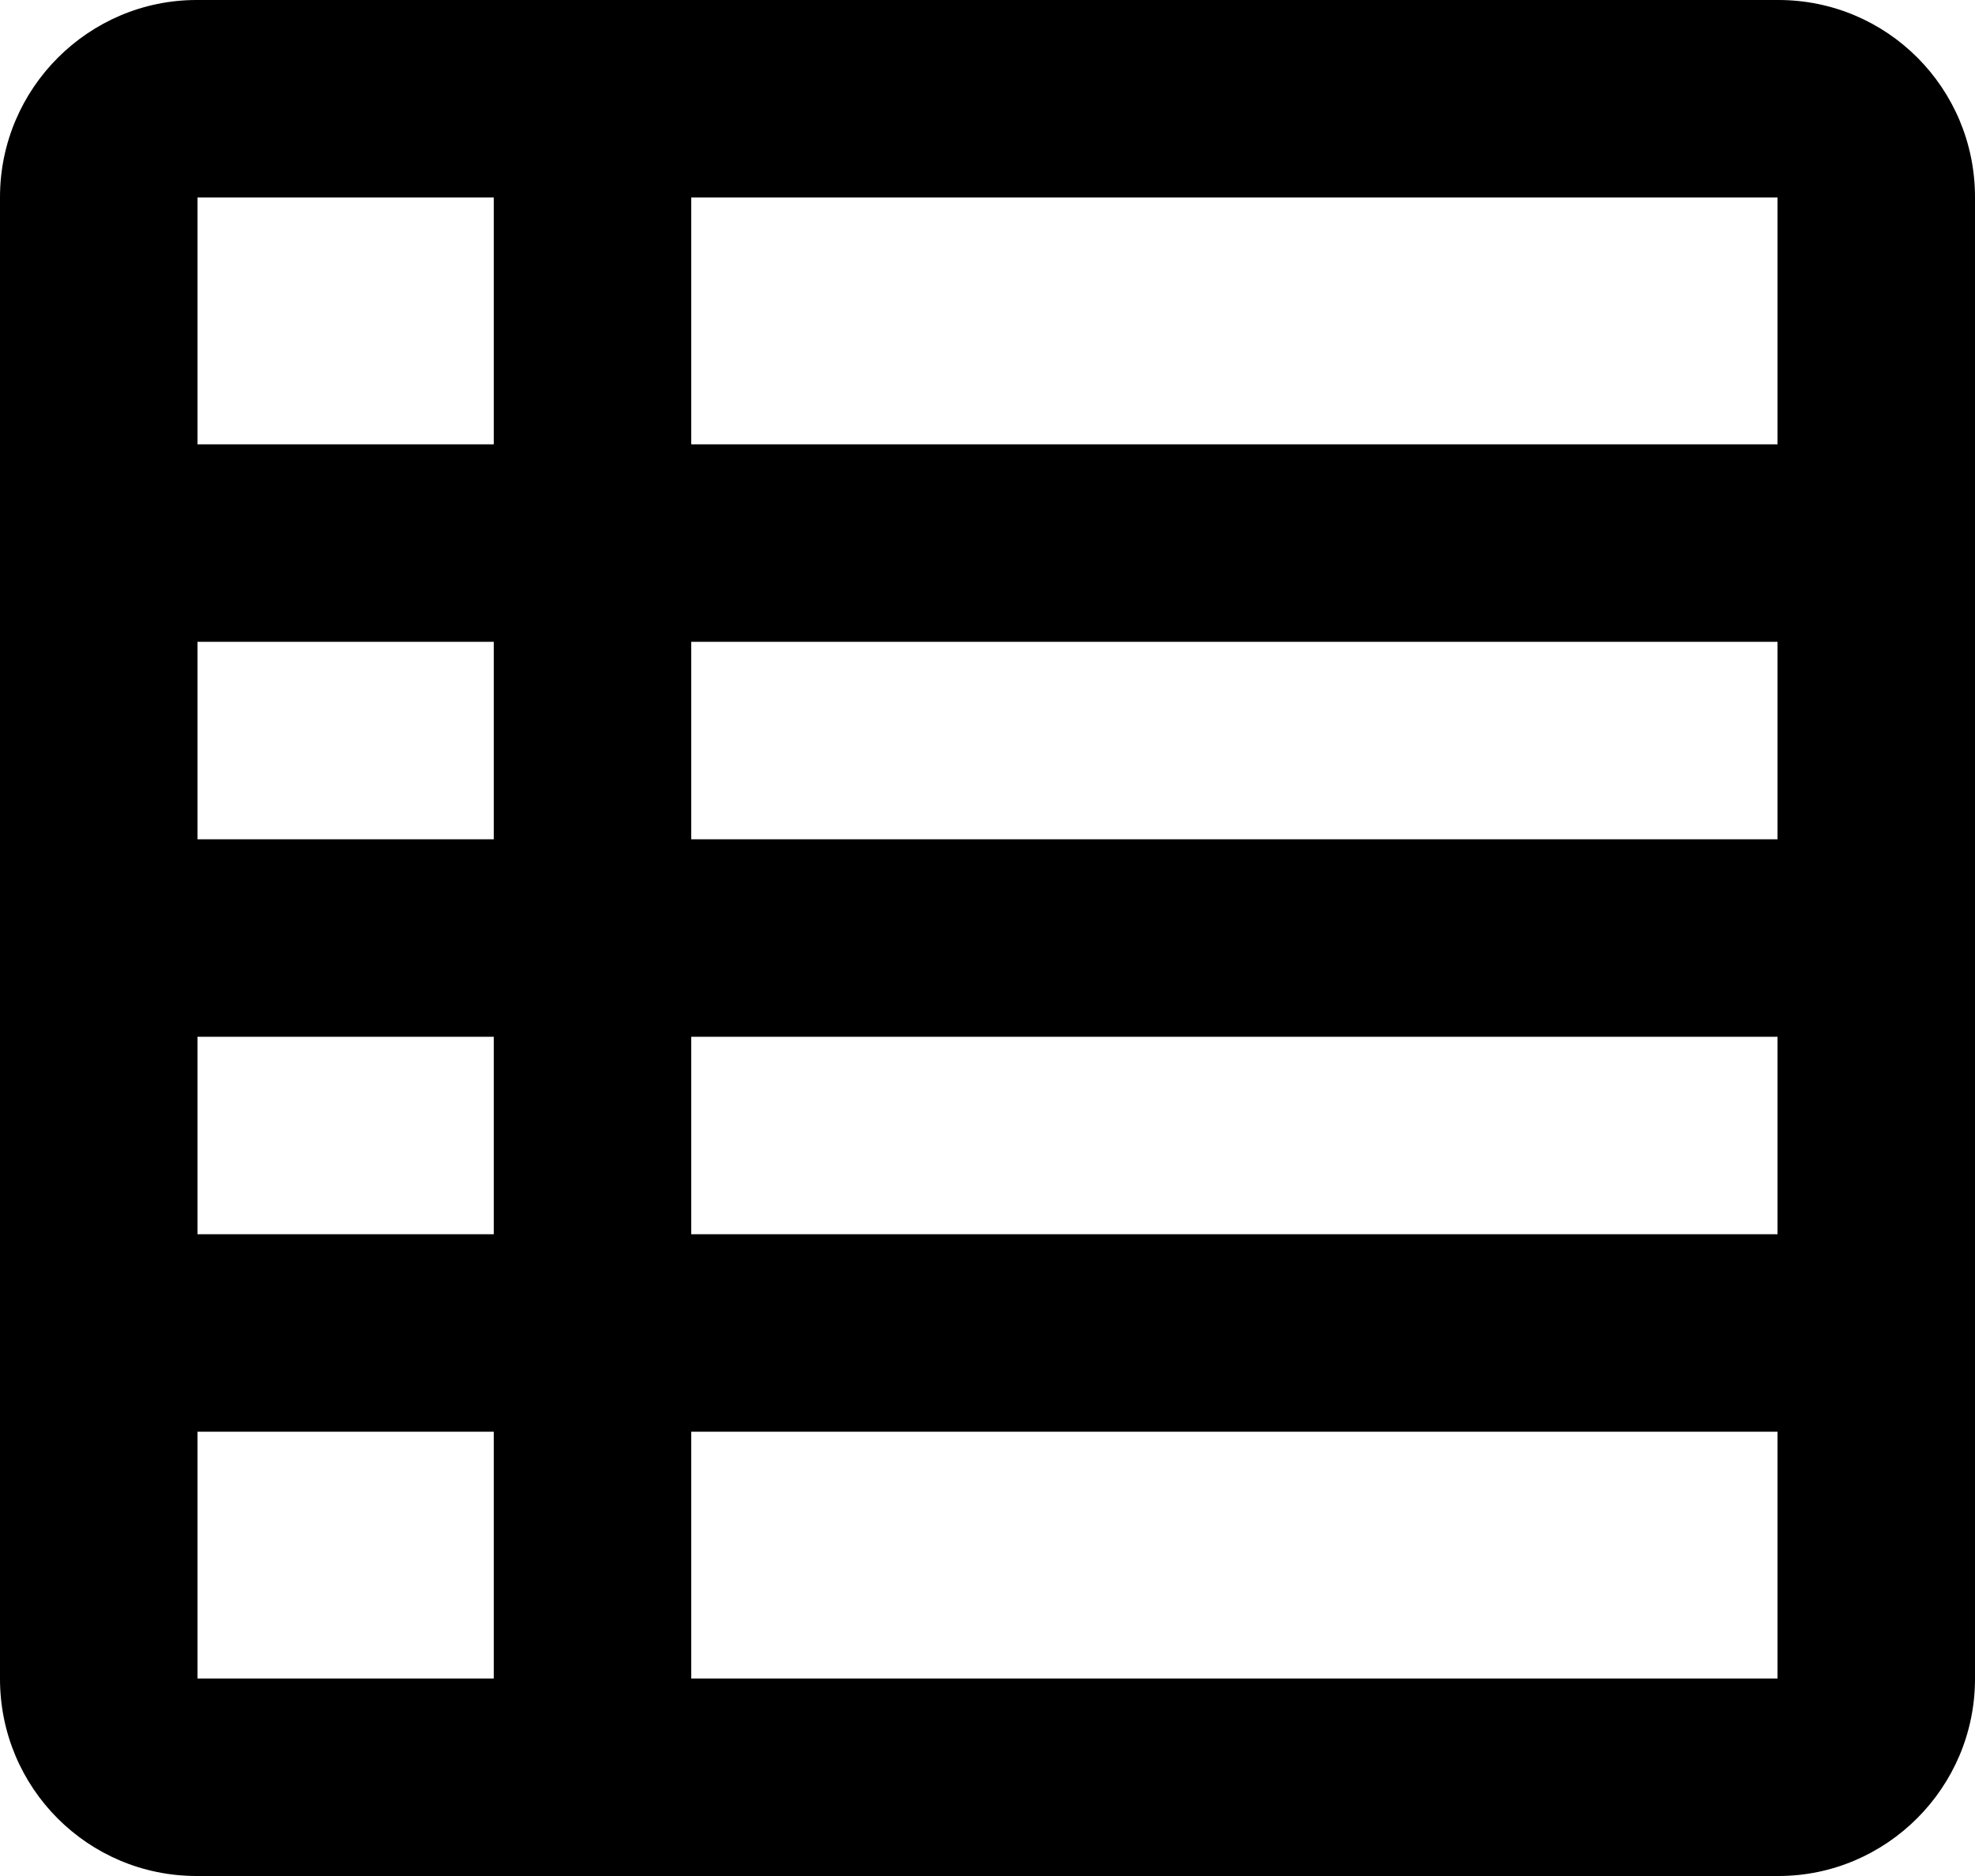
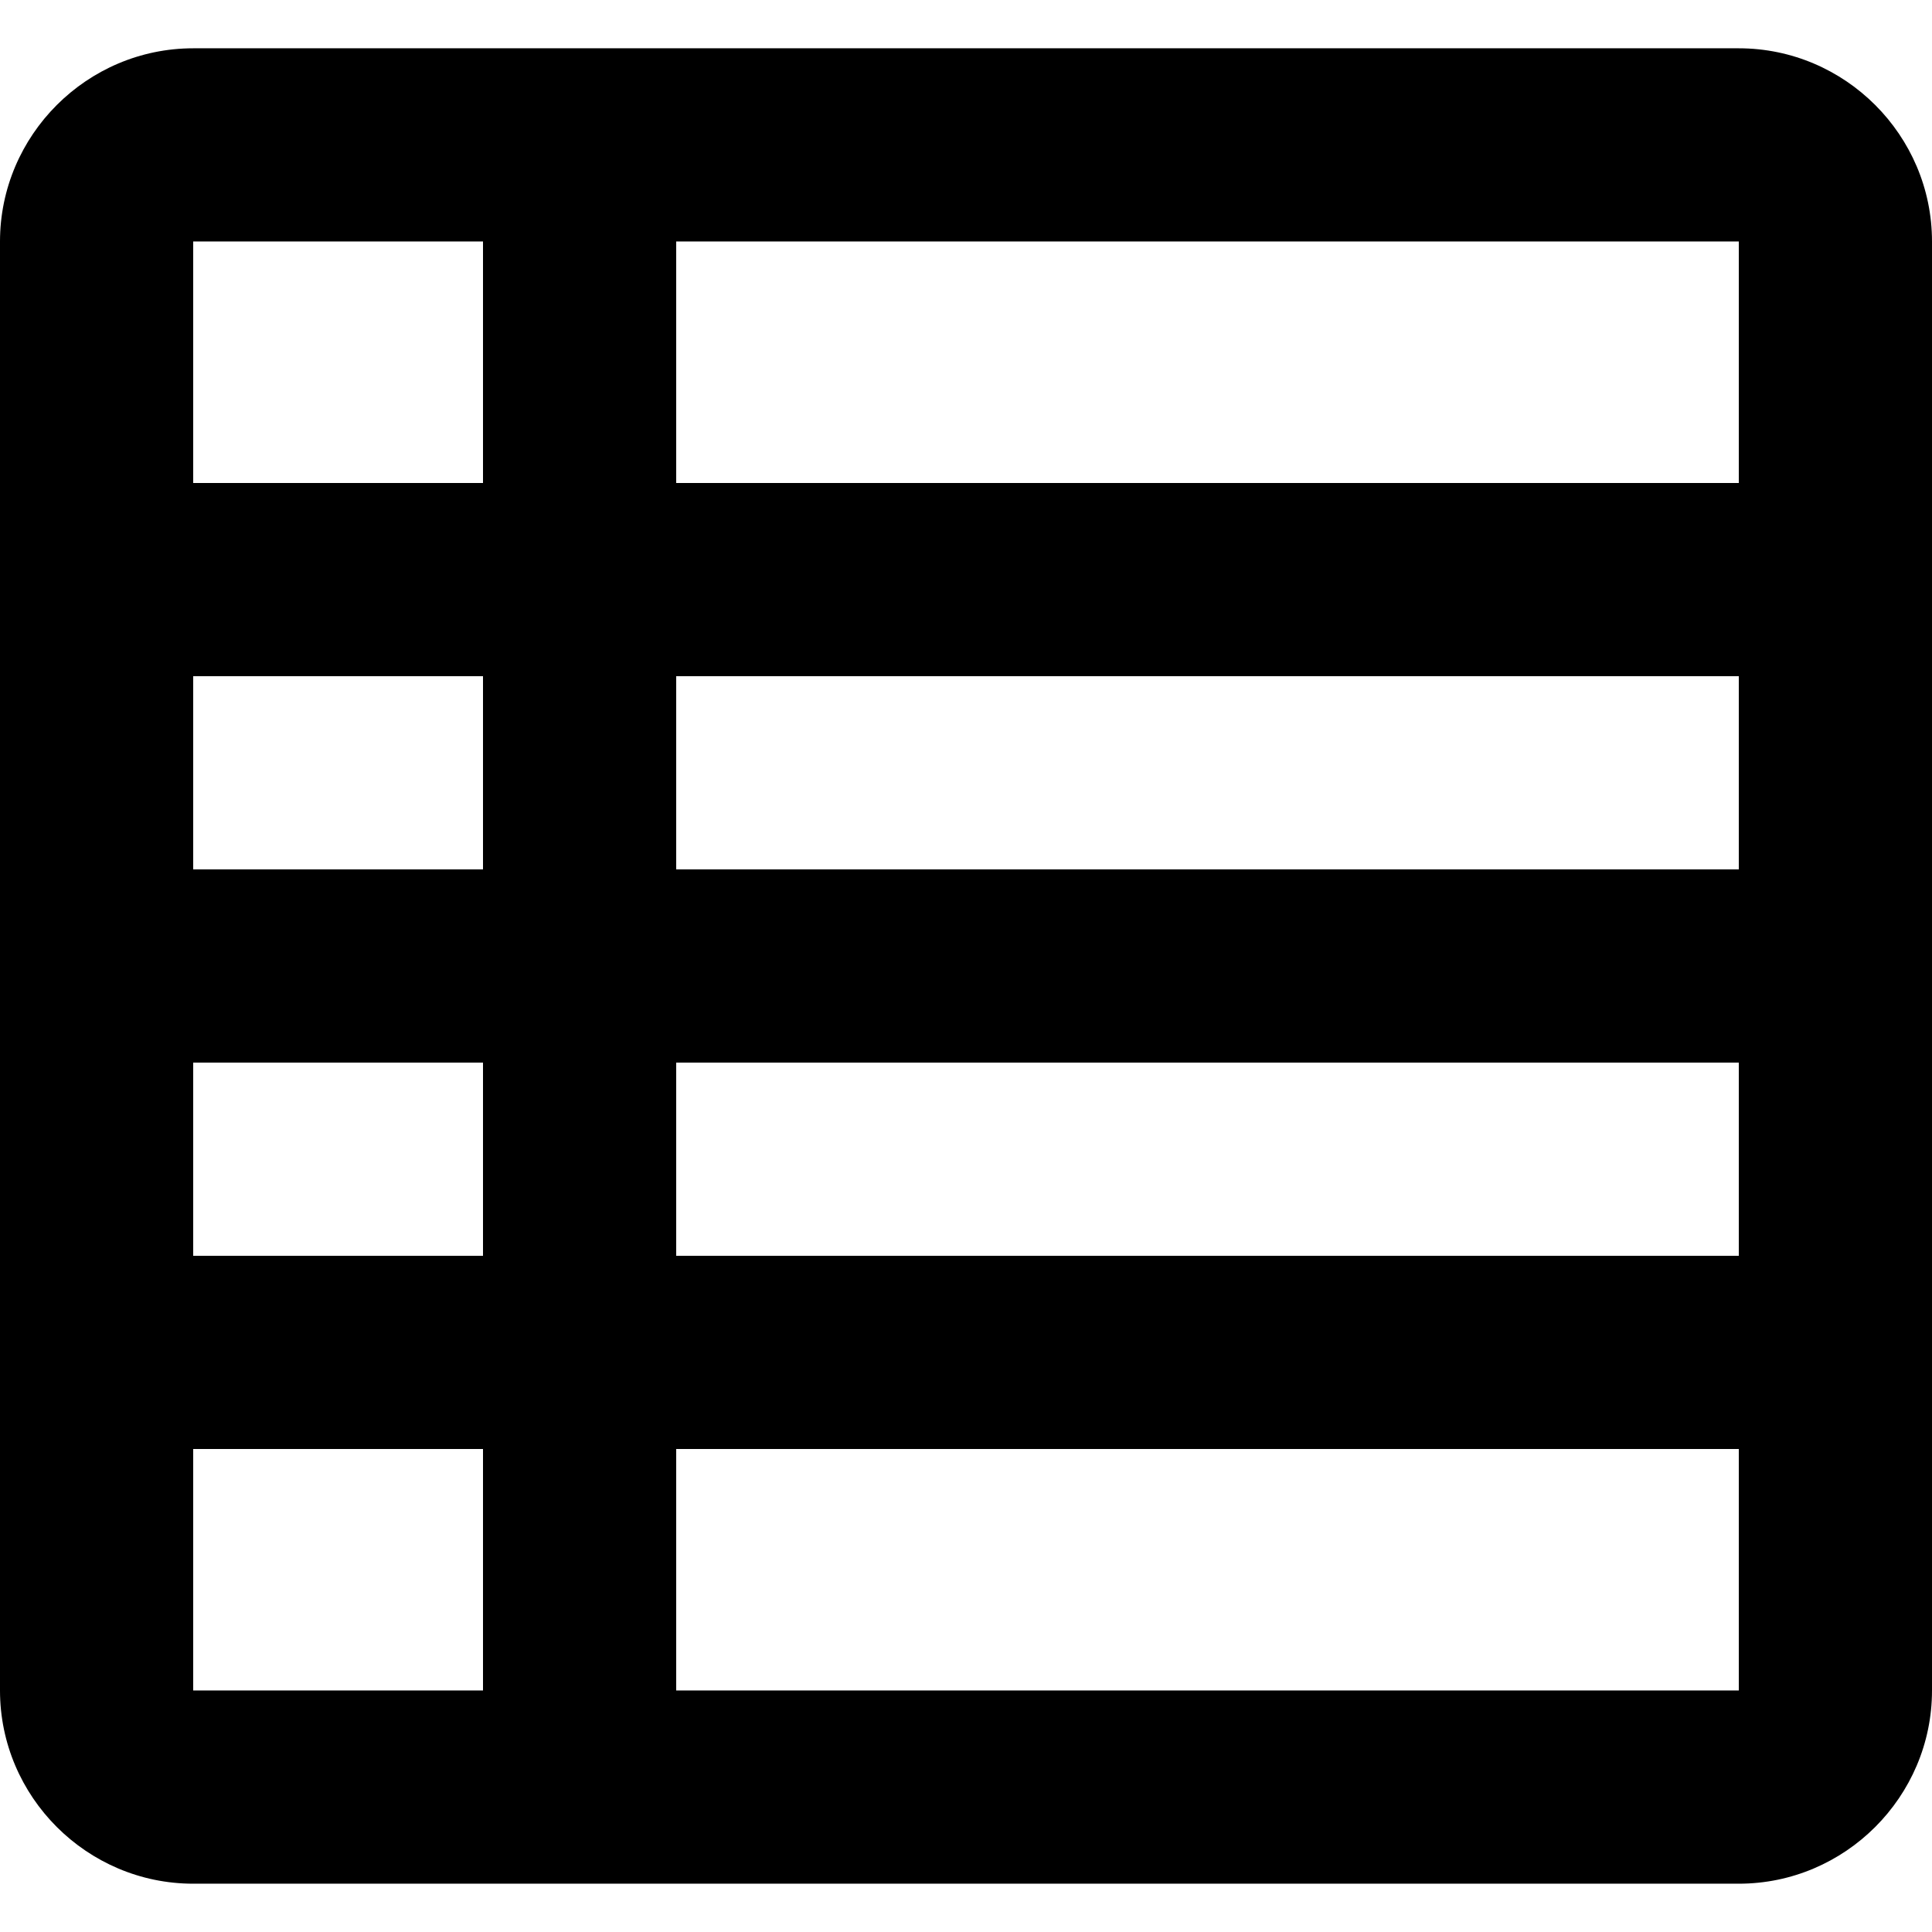
- <svg xmlns="http://www.w3.org/2000/svg" width="20px" height="19px" viewBox="0 0 20 19" version="1.1">
-   <defs />
-   <g id="Page-1" stroke="none" stroke-width="1" fill="none" fill-rule="evenodd">
-     <g id="table" fill="#000000">
-       <path d="M0,1.997 C0,0.894 0.898,0 1.991,0 L18.009,0 C19.109,0 20,0.891 20,1.997 L20,17.003 C20,18.106 19.102,19 18.009,19 L1.991,19 C0.891,19 0,18.109 0,17.003 L0,1.997 Z M7,10.5 L18,10.5 L18,12.5 L7,12.5 L7,10.5 Z M7,14.5 L18,14.5 L18,17 L7,17 L7,14.5 Z M7,2 L18,2 L18,4.5 L7,4.5 L7,2 Z M7,6.5 L18,6.5 L18,8.5 L7,8.5 L7,6.5 Z M2,6.5 L5,6.5 L5,8.5 L2,8.5 L2,6.5 Z M2,10.5 L5,10.5 L5,12.5 L2,12.5 L2,10.5 Z M2,14.5 L5,14.5 L5,17 L2,17 L2,14.5 Z M2,2 L5,2 L5,4.5 L2,4.5 L2,2 Z" id="Combined-Shape" />
-     </g>
-   </g>
+ <svg xmlns="http://www.w3.org/2000/svg" version="1.1" id="Layer_1" x="0px" y="0px" viewBox="-745.5 539.9 20 20" style="enable-background:new -745.5 539.9 20 20;" xml:space="preserve">
+   <path d="M-727.5,540.4h-16c-1.1,0-2,0.9-2,2v15c0,1.1,0.9,2,2,2h16c1.1,0,2-0.9,2-2v-15C-725.5,541.3-726.4,540.4-727.5,540.4z   M-740.5,557.4h-3v-2.5h3V557.4z M-740.5,552.9h-3v-2h3V552.9z M-740.5,548.9h-3v-2h3V548.9z M-740.5,544.9h-3v-2.5h3V544.9z   M-727.5,557.4h-11v-2.5h11V557.4z M-727.5,552.9h-11v-2h11V552.9z M-727.5,548.9h-11v-2h11V548.9z M-727.5,544.9h-11v-2.5h11V544.9  z" />
</svg>
